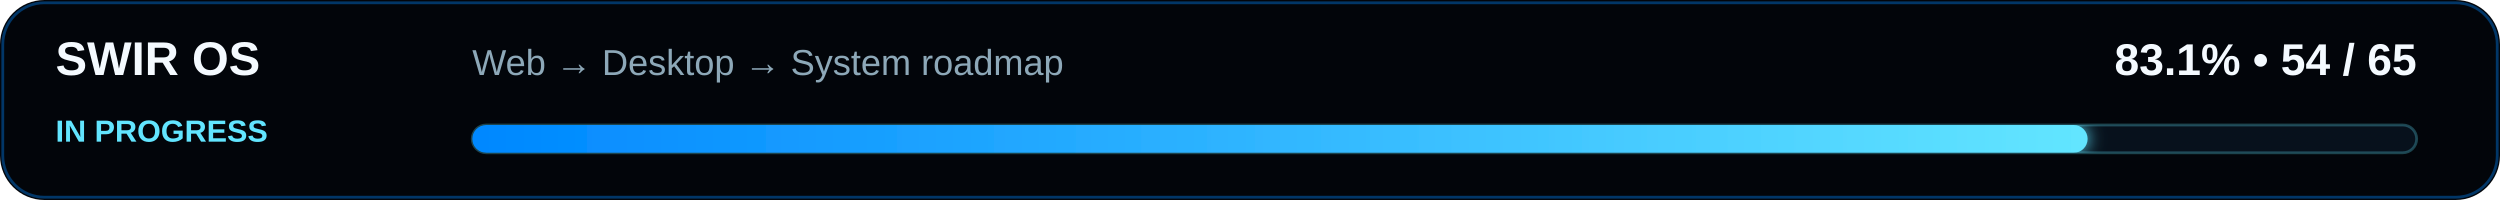
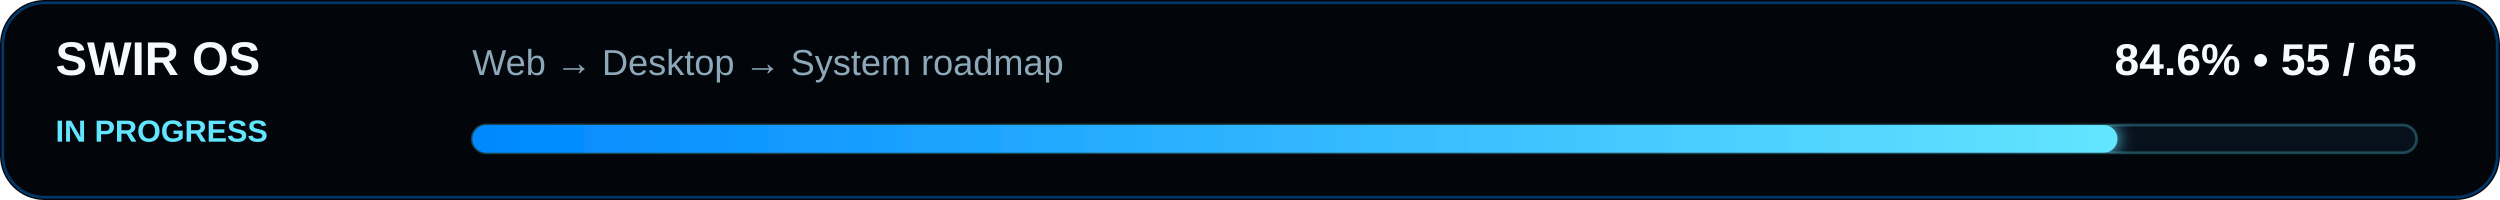
<svg xmlns="http://www.w3.org/2000/svg" viewBox="0 0 900 72" role="img" aria-labelledby="progressMiniTitle progressMiniDesc">
  <defs>
    <linearGradient id="progressGradient" x1="0" y1="0" x2="1" y2="0">
      <stop offset="0" stop-color="#0088FF" />
      <stop offset="1" stop-color="#62E5FF" />
    </linearGradient>
    <filter id="softGlow" x="-10%" y="-200%" width="120%" height="500%">
      <feGaussianBlur stdDeviation="3" result="blur" />
      <feMerge>
        <feMergeNode in="blur" />
        <feMergeNode in="SourceGraphic" />
      </feMerge>
    </filter>
    <clipPath id="miniTrackClip">
      <rect x="170" y="45" width="700" height="10" rx="5" />
    </clipPath>
  </defs>
  <rect width="900" height="72" rx="16" fill="#02050A" />
  <rect x="1" y="1" width="898" height="70" rx="15" fill="none" stroke="#0088FF" stroke-opacity="0.38" />
  <text x="20" y="27" fill="#F4FAFF" font-family="system-ui,Segoe UI,Arial,sans-serif" font-size="17" font-weight="700">SWIR OS</text>
  <text x="20" y="51" fill="#62E5FF" font-family="system-ui,Segoe UI,Arial,sans-serif" font-size="11" font-weight="700">IN PROGRESS</text>
  <text x="170" y="27" fill="#8DA8B8" font-family="system-ui,Segoe UI,Arial,sans-serif" font-size="13">Web → Desktop → System roadmap</text>
-   <text x="870" y="27" text-anchor="end" fill="#F4FAFF" font-family="system-ui,Segoe UI,Arial,sans-serif" font-size="16" font-weight="800">83.1% • 54 / 65</text>
+   <text x="870" y="27" text-anchor="end" fill="#F4FAFF" font-family="system-ui,Segoe UI,Arial,sans-serif" font-size="16" font-weight="800">84.6% • 55 / 65</text>
  <rect x="170" y="45" width="700" height="10" rx="5" fill="#07111C" stroke="#62E5FF" stroke-opacity="0.28" />
-   <rect x="170" y="45" width="581.538" height="10" rx="5" fill="url(#progressGradient)" clip-path="url(#miniTrackClip)" filter="url(#softGlow)" />
+   <rect x="170" y="45" width="592.308" height="10" rx="5" fill="url(#progressGradient)" clip-path="url(#miniTrackClip)" filter="url(#softGlow)" />
</svg>
